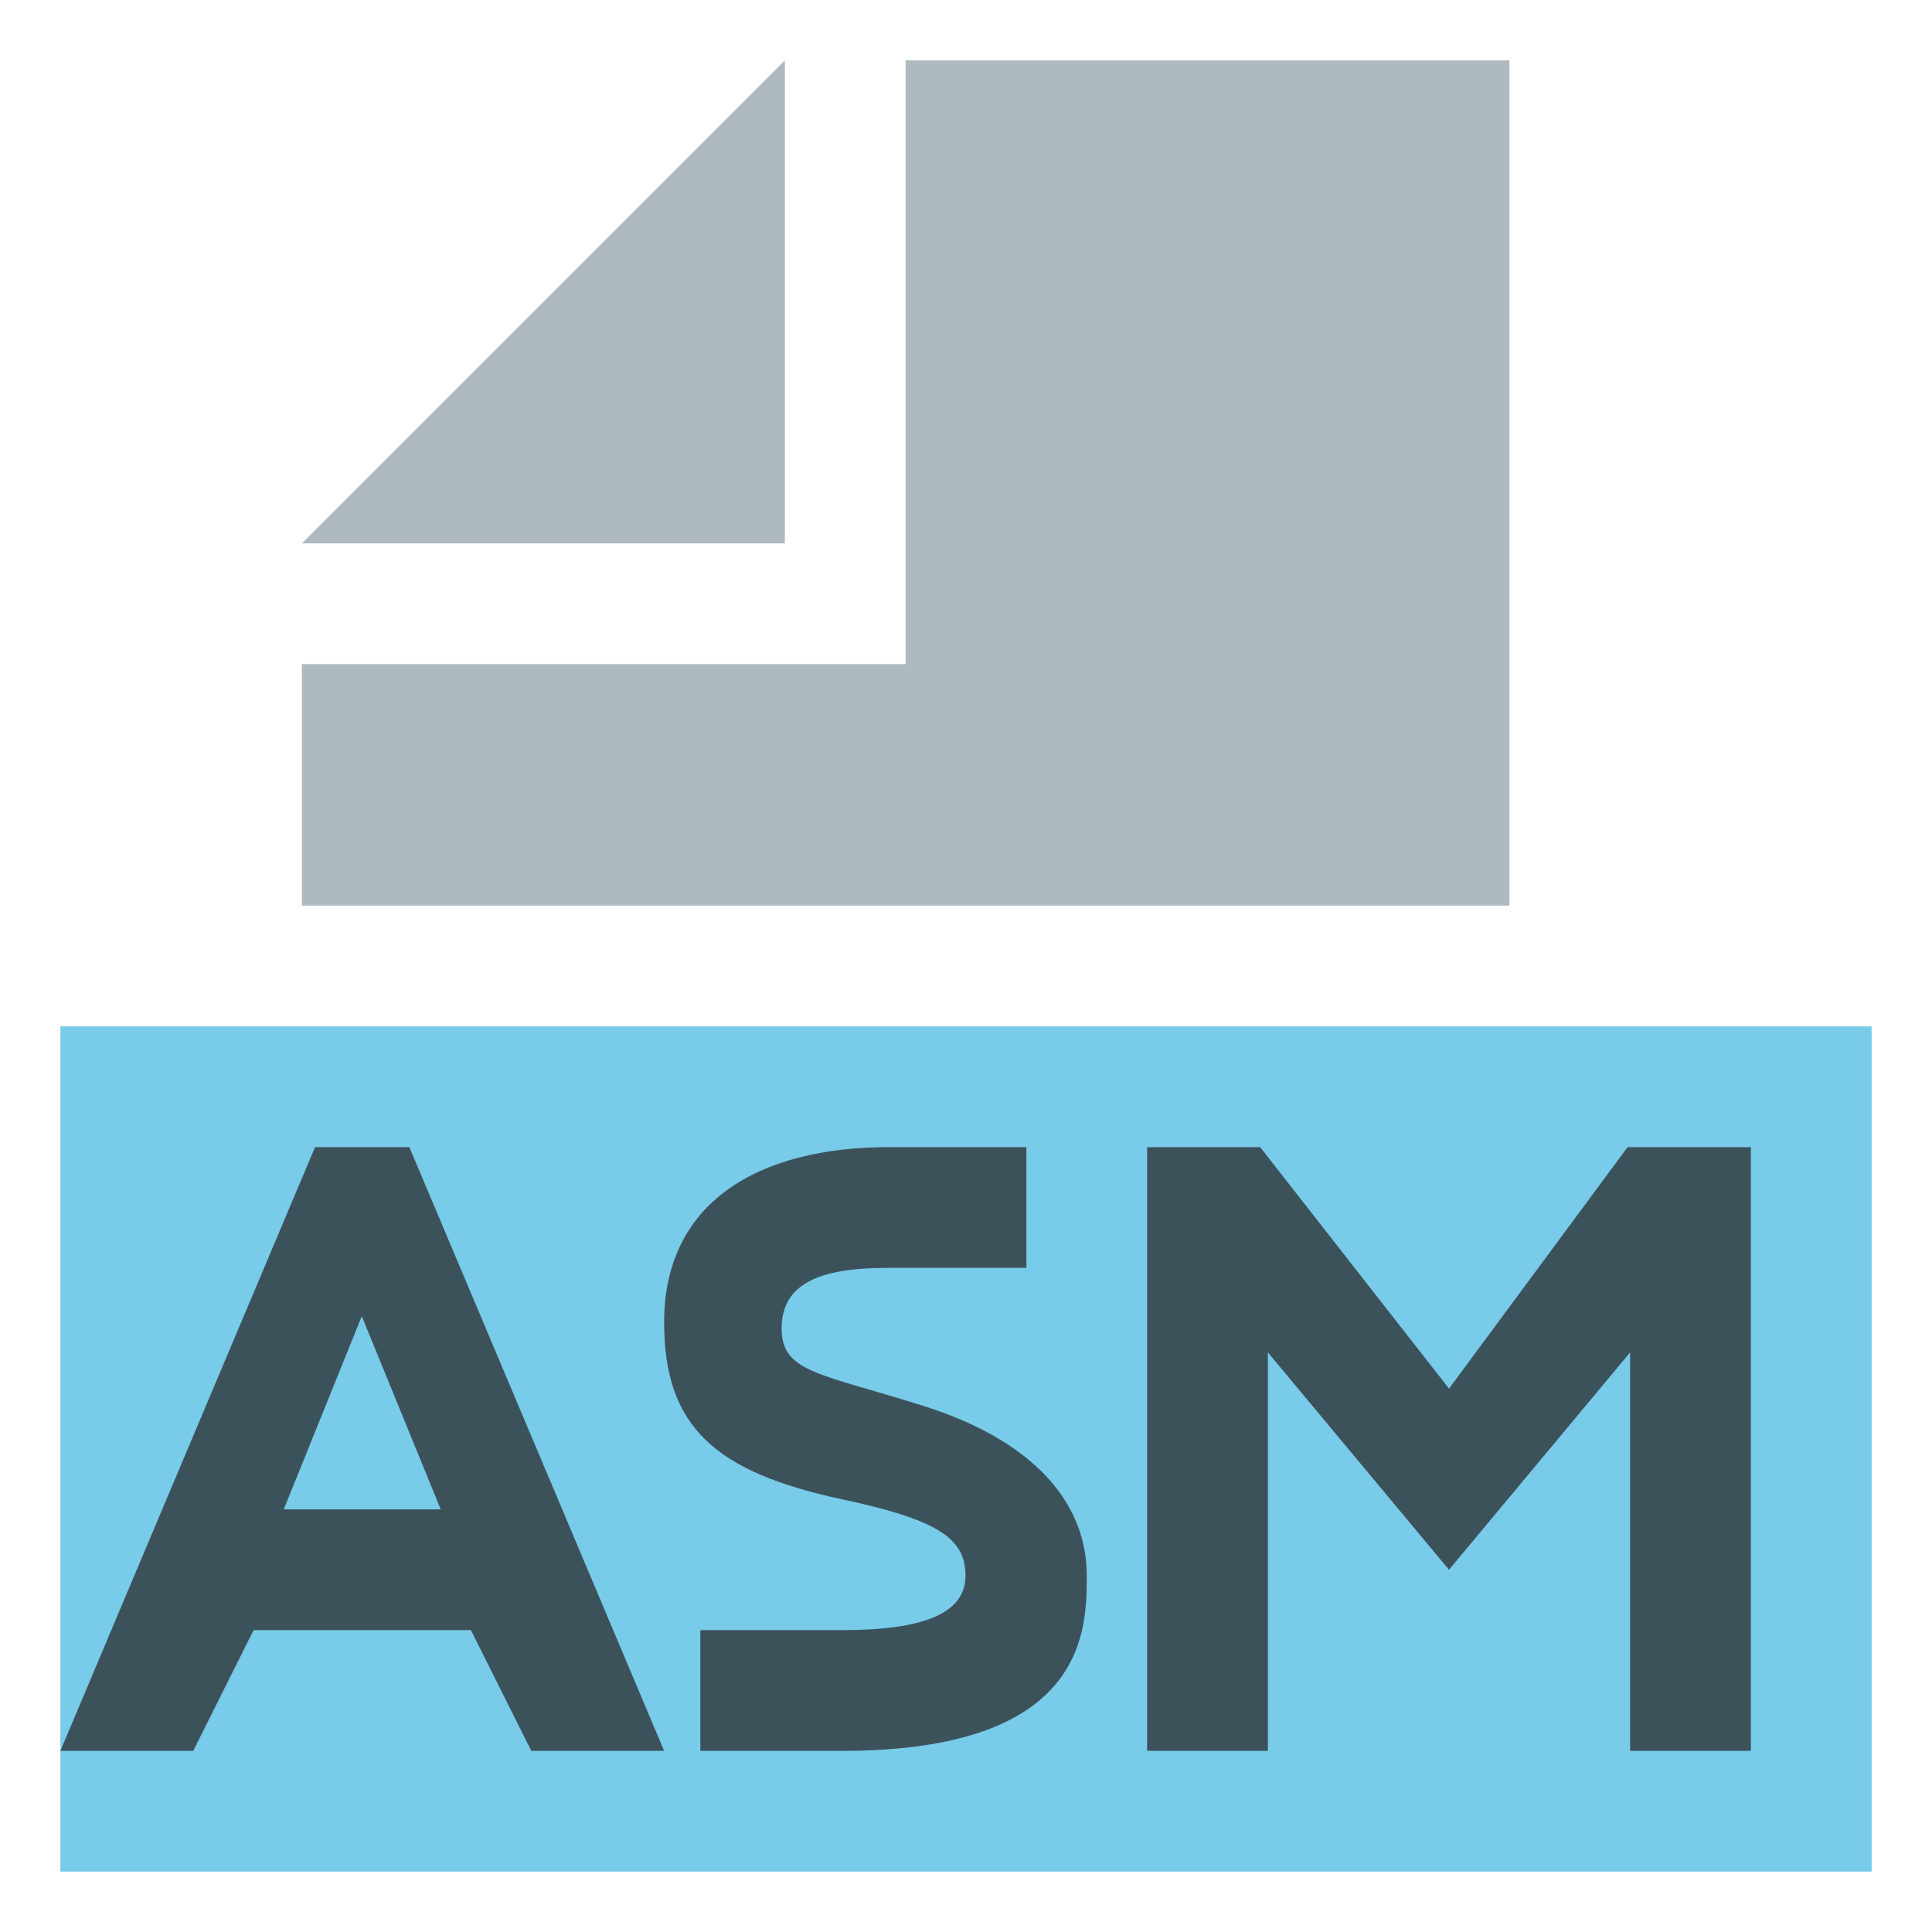
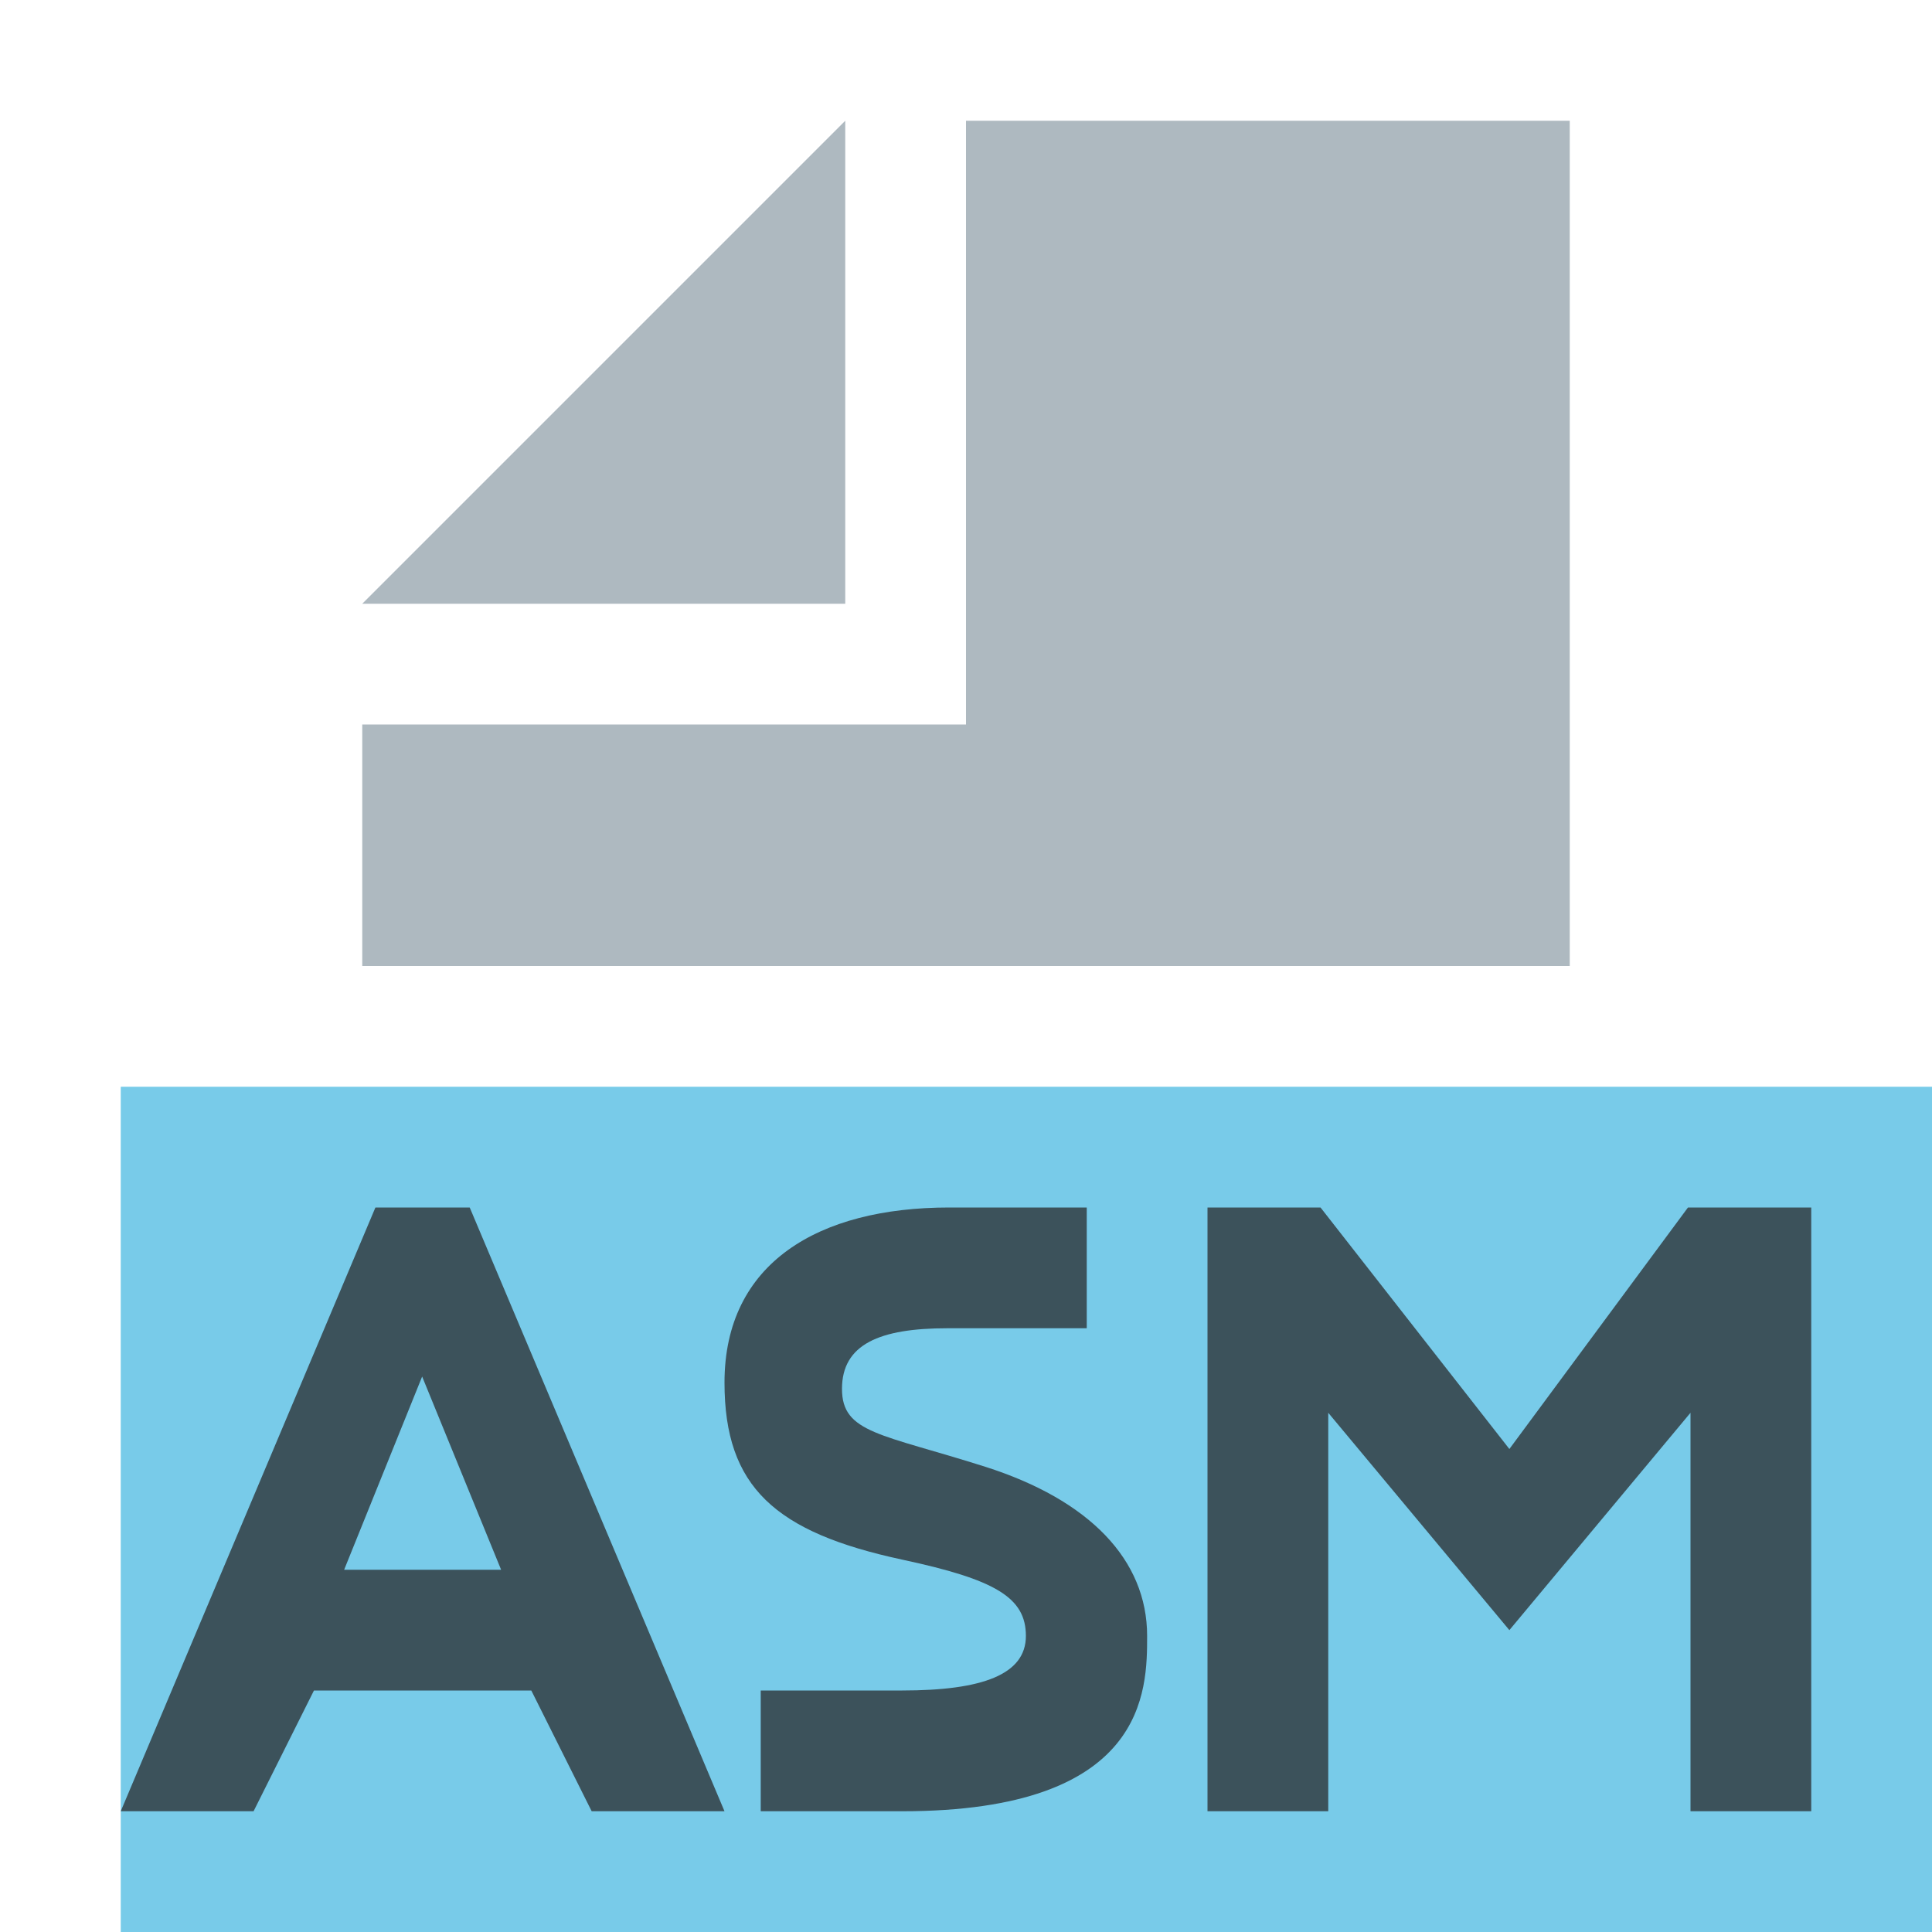
- <svg xmlns="http://www.w3.org/2000/svg" id="svg3818" version="1.1" viewBox="0 0 32 32" height="32" width="32">
-   <defs id="defs3822" />
-   <g style="fill:none;fill-rule:evenodd" transform="matrix(2,0,0,2,-1,-1)" id="g3816">
-     <polygon style="fill:#40b6e0;fill-opacity:0.7" id="polygon3804" points="16,9 1,9 1,16 16,16 " />
-     <polygon style="fill:#9aa7b0;fill-opacity:0.8" id="polygon3806" points="7,5 7,1 3,5 " />
-     <polygon style="fill:#9aa7b0;fill-opacity:0.8" id="polygon3808" points="3,6 3,8 13,8 13,1 8,1 8,6 " />
-     <path style="fill:#231f20;fill-opacity:0.7" id="path3810" transform="translate(6,10)" d="M 0.973,1.502 C 0.973,1.133 1.284,1 1.845,1 1.85,1 2.235,1 3,1 V 0 C 2.263,0 1.883,0 1.86,0 0.778,0 0,0.459 0,1.45 0,2.315 0.42,2.69 1.471,2.916 2.242,3.081 2.496,3.229 2.496,3.548 2.496,3.867 2.138,4 1.471,4 1.461,4 1.07,4 0.3,4 V 5 C 1.076,5 1.466,5 1.471,5 3.5,5 3.5,4 3.5,3.548 3.5,2.916 3.02,2.421 2.159,2.147 1.297,1.873 0.973,1.87 0.973,1.502 Z" />
-     <polygon style="fill:#231f20;fill-opacity:0.7" id="polygon3812" transform="translate(10,10)" points="2.5,2 3.979,0 5,0 5,5 4,5 4,1.7 2.5,3.5 1,1.7 1,5 0,5 0,0 0.936,0 " />
-     <path style="fill:#231f20;fill-opacity:0.7" id="path3814" transform="translate(1,10)" d="M 3.15,3 2.496,1.4 1.85,3 Z M 2.109,0 H 2.89 L 5,5 H 3.9 L 3.4,4 H 1.6 L 1.1,5 H 0 Z" />
+ <svg xmlns="http://www.w3.org/2000/svg" width="16" height="16" viewBox="0 0 16 16">
+   <g fill="none" fill-rule="evenodd">
+     <polygon fill="#40B6E0" fill-opacity=".7" points="1 16 16 16 16 9 1 9" />
+     <polygon fill="#9AA7B0" fill-opacity=".8" points="7 1 3 5 7 5" />
+     <polygon fill="#9AA7B0" fill-opacity=".8" points="8 1 8 6 3 6 3 8 13 8 13 1" />
+     <path fill="#231F20" fill-opacity=".7" d="M0.973,1.502 C0.973,1.133 1.284,1 1.845,1 C1.85,1 2.235,1 3,1 L3,0 C2.263,0 1.883,0 1.86,0 C0.778,0 0,0.459 0,1.45 C0,2.315 0.42,2.69 1.471,2.916 C2.242,3.081 2.496,3.229 2.496,3.548 C2.496,3.867 2.138,4 1.471,4 C1.461,4 1.07,4 0.3,4 L0.3,5 C1.076,5 1.466,5 1.471,5 C3.5,5 3.5,4 3.5,3.548 C3.5,2.916 3.02,2.421 2.159,2.147 C1.297,1.873 0.973,1.87 0.973,1.502 Z" transform="translate(6 10)" />
+     <polygon fill="#231F20" fill-opacity=".7" points="0 0 .936 0 2.5 2 3.979 0 5 0 5 5 4 5 4 1.7 2.5 3.5 1 1.7 1 5 0 5" transform="translate(10 10)" />
+     <path fill="#231F20" fill-opacity=".7" d="M3.15,3 L2.496,1.4 L1.85,3 L3.15,3 Z M2.109,0 L2.89,0 L5,5 L3.9,5 L3.4,4 L1.6,4 L1.1,5 L0,5 L2.109,0 Z" transform="translate(1 10)" />
  </g>
</svg>
